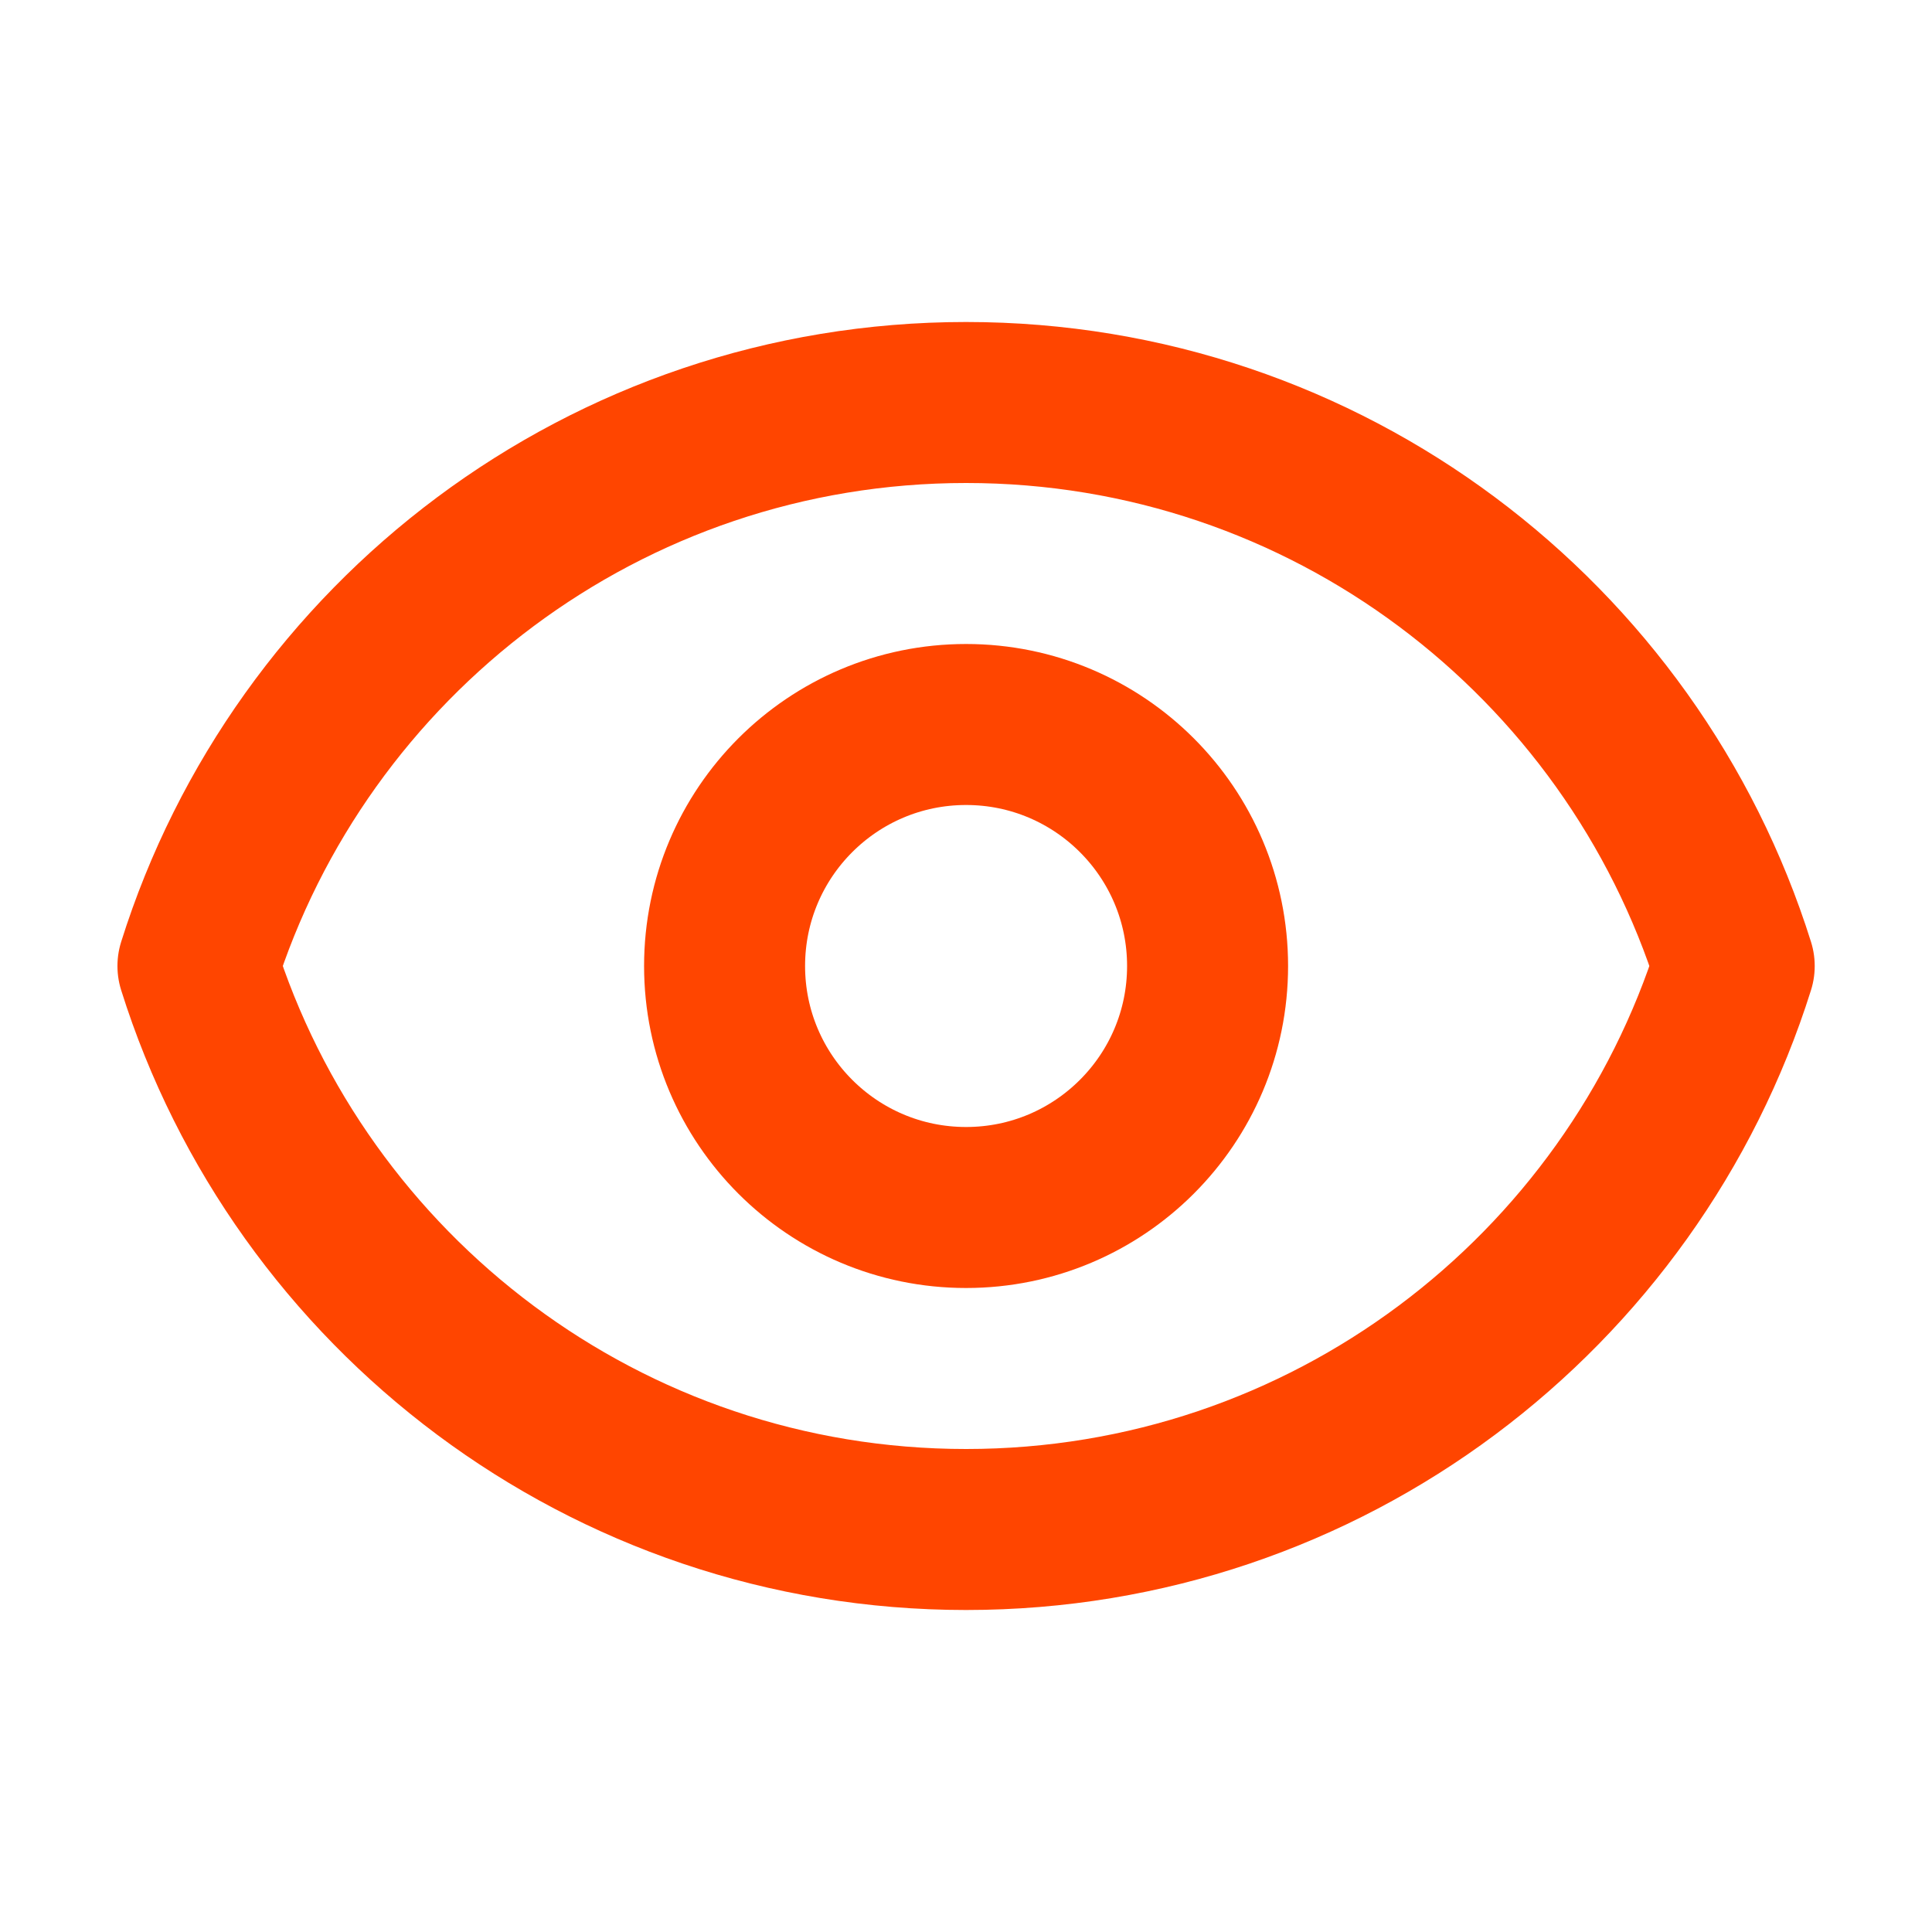
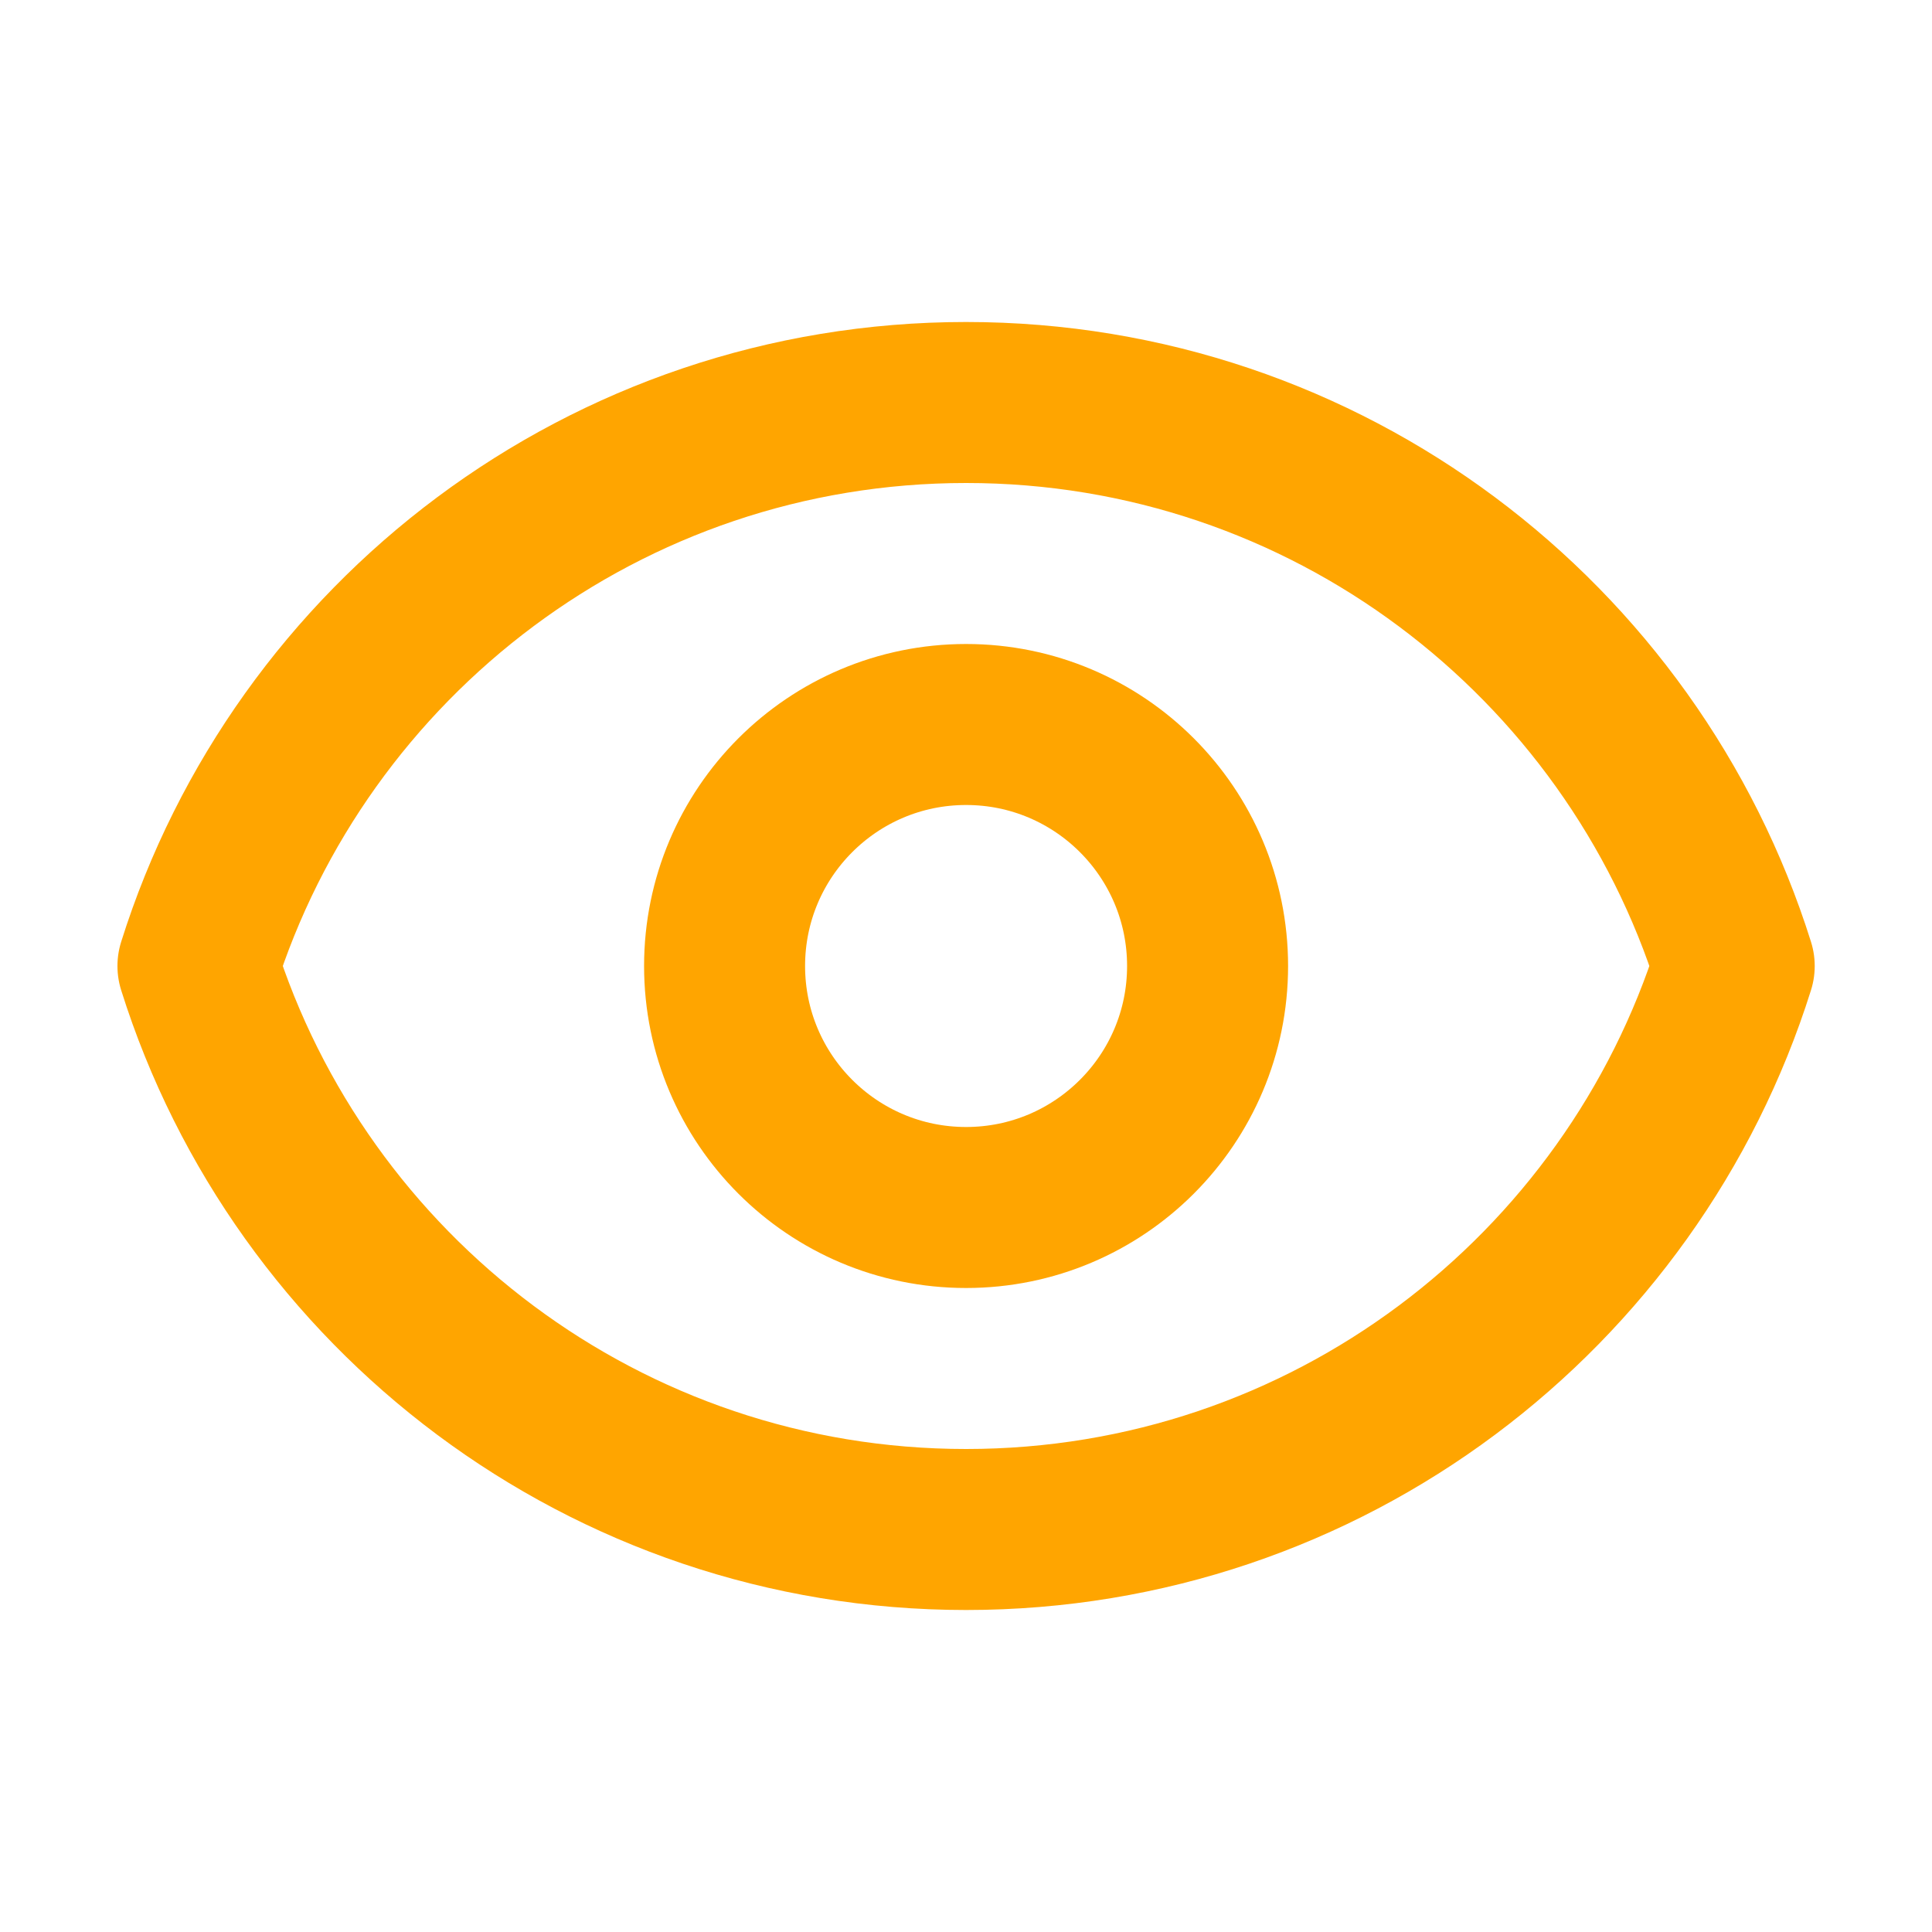
- <svg xmlns="http://www.w3.org/2000/svg" width="800px" height="800px" viewBox="0 0 24 24" fill="none" stroke="#FF4500">
+ <svg xmlns="http://www.w3.org/2000/svg" width="800px" height="800px" viewBox="0 0 24 24" fill="none" stroke="#FFA500">
strokeLinejoin
<g id="SVGRepo_bgCarrier" stroke-width="0" />strokeLinejoinstrokeLinejoin

<g id="SVGRepo_tracerCarrier" stroke-linecap="round" stroke-linejoin="round" />
  <g id="SVGRepo_iconCarrier">
-     <path d="M15.001 12C15.001 13.657 13.658 15 12.001 15C10.344 15 9.001 13.657 9.001 12C9.001 10.343 10.344 9 12.001 9C13.658 9 15.001 10.343 15.001 12Z" stroke="#FF4500" stroke-width="2" stroke-linecap="round" stroke-linejoin="round" />
-     <path d="M12.001 5C7.524 5 3.733 7.943 2.459 12C3.733 16.057 7.524 19 12.001 19C16.479 19 20.269 16.057 21.543 12C20.269 7.943 16.479 5 12.001 5Z" stroke="#FF4500" stroke-width="2" stroke-linecap="round" stroke-linejoin="round" />
+     <path d="M15.001 12C15.001 13.657 13.658 15 12.001 15C10.344 15 9.001 13.657 9.001 12C9.001 10.343 10.344 9 12.001 9C13.658 9 15.001 10.343 15.001 12Z" stroke="#FFA500" stroke-width="2" stroke-linecap="round" stroke-linejoin="round" />
+     <path d="M12.001 5C7.524 5 3.733 7.943 2.459 12C3.733 16.057 7.524 19 12.001 19C16.479 19 20.269 16.057 21.543 12C20.269 7.943 16.479 5 12.001 5Z" stroke="#FFA500" stroke-width="2" stroke-linecap="round" stroke-linejoin="round" />
  </g>
</svg>
